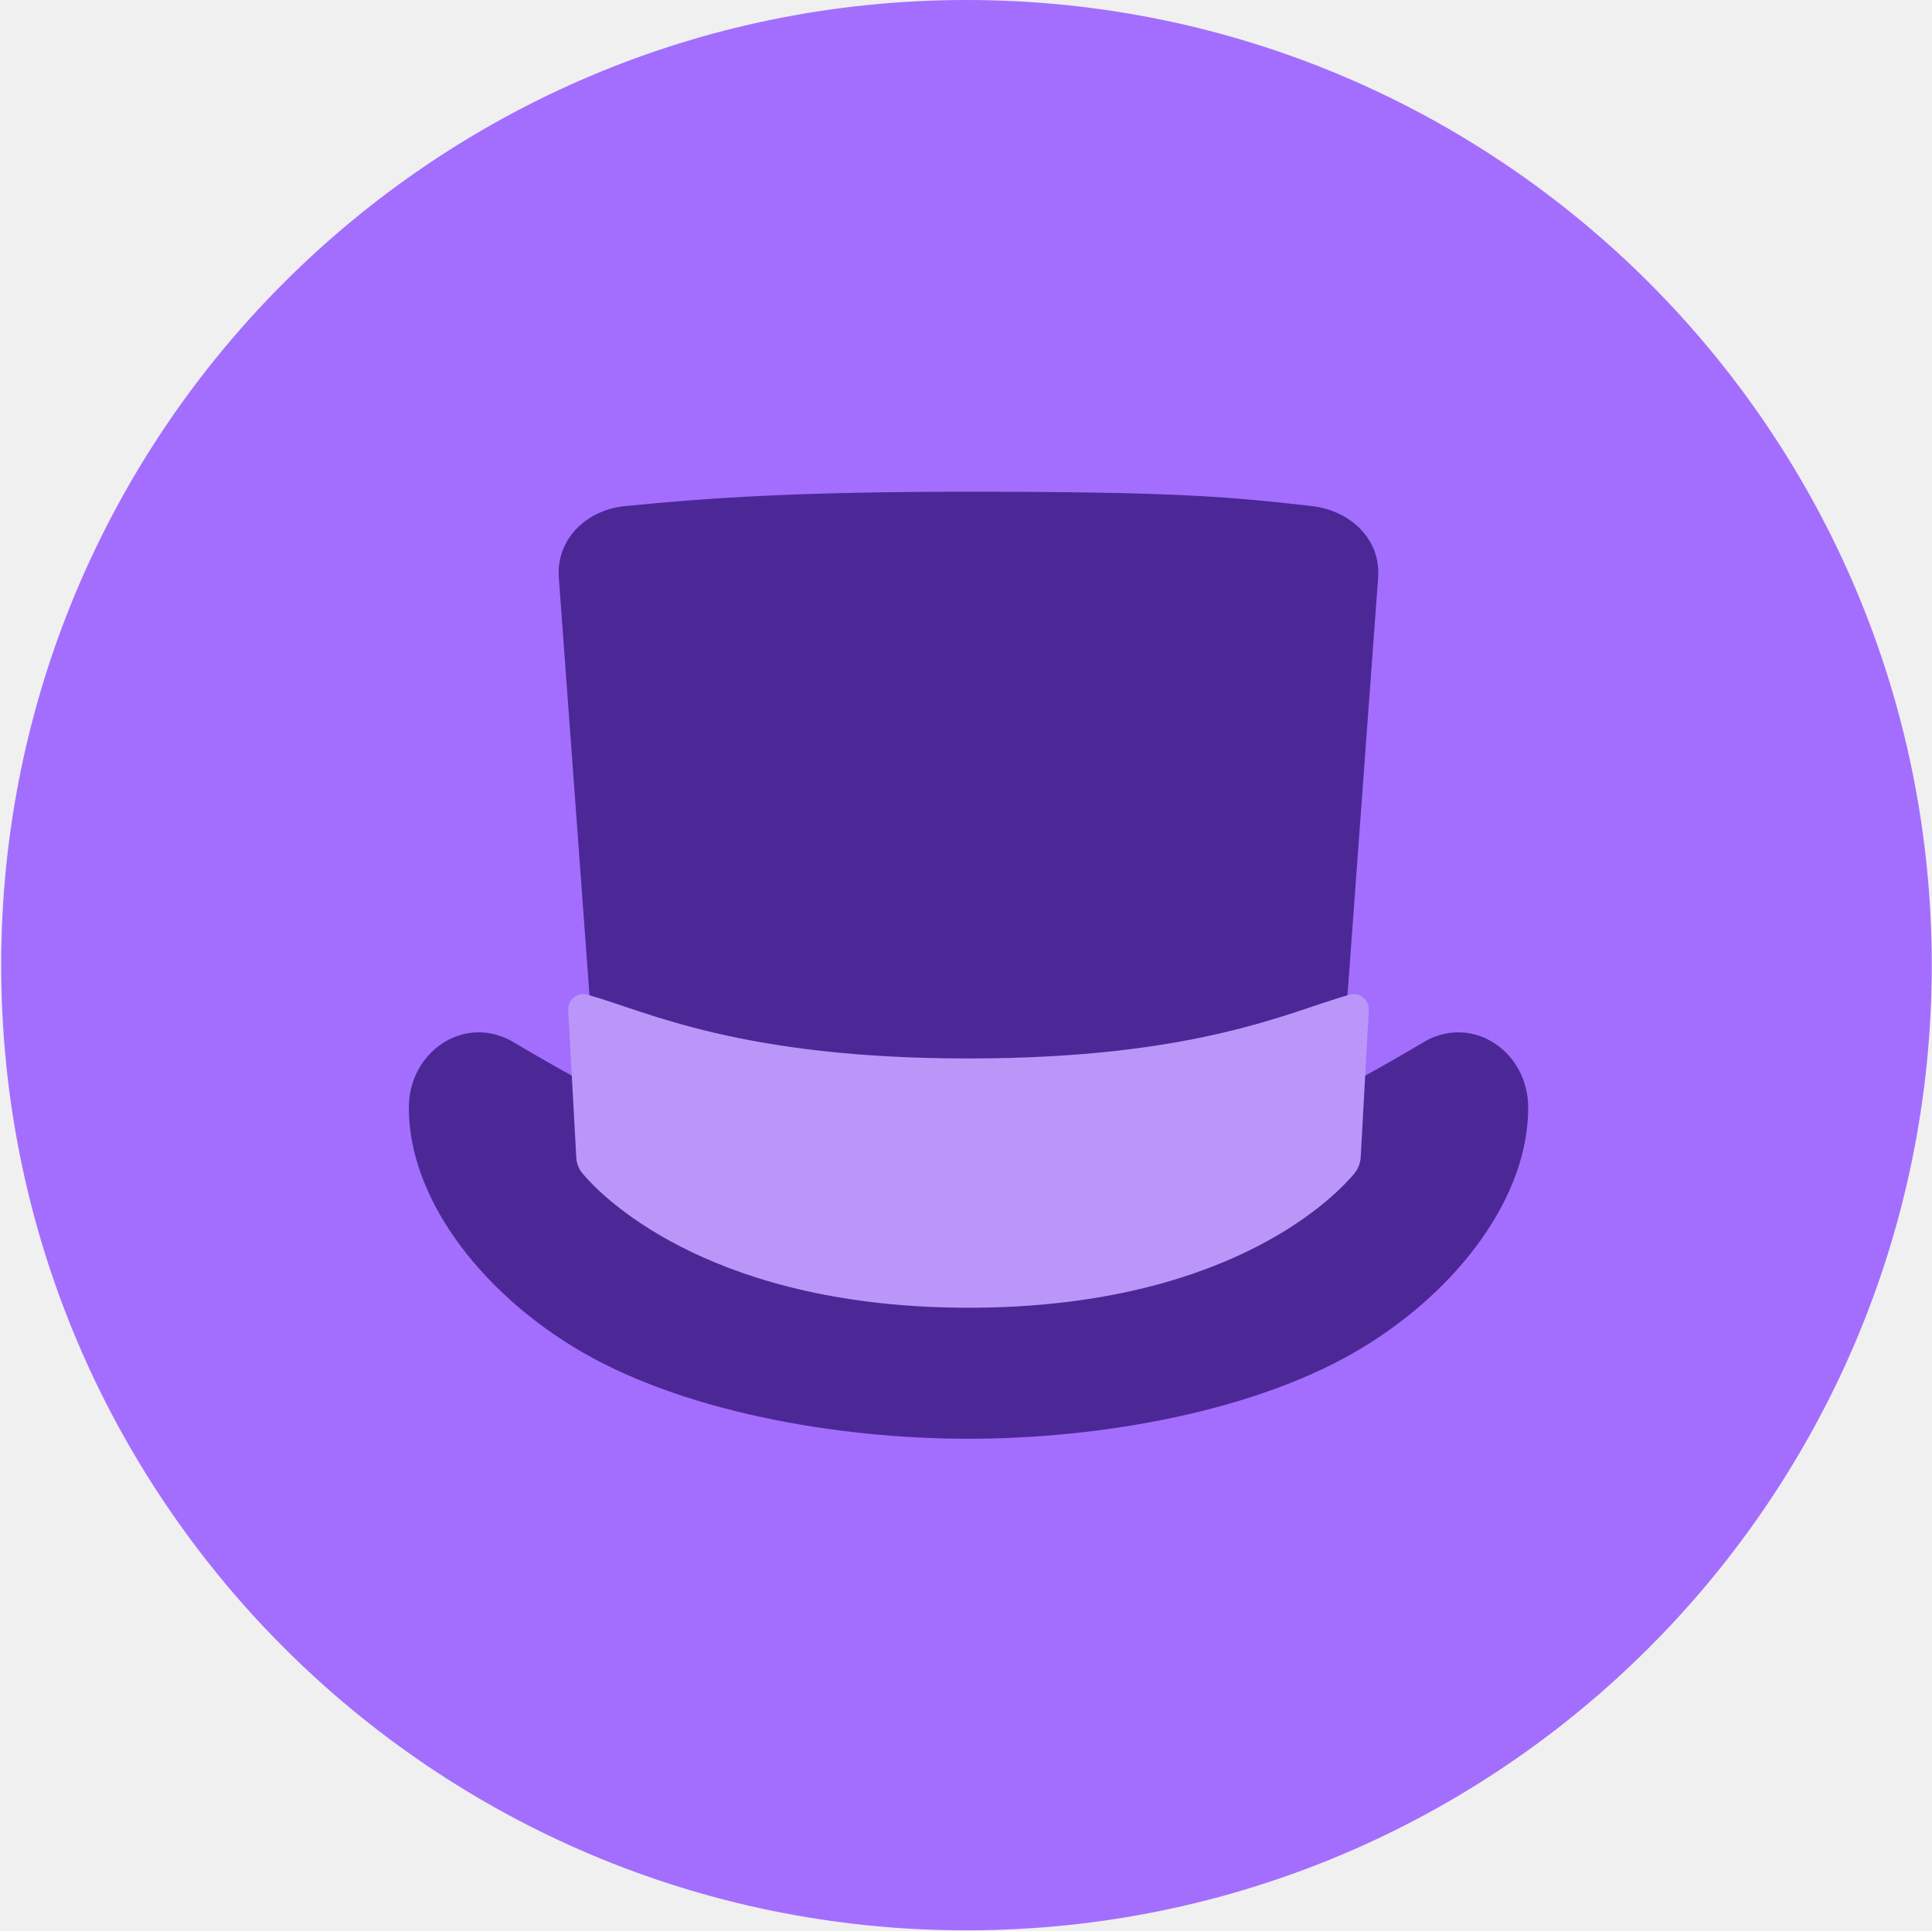
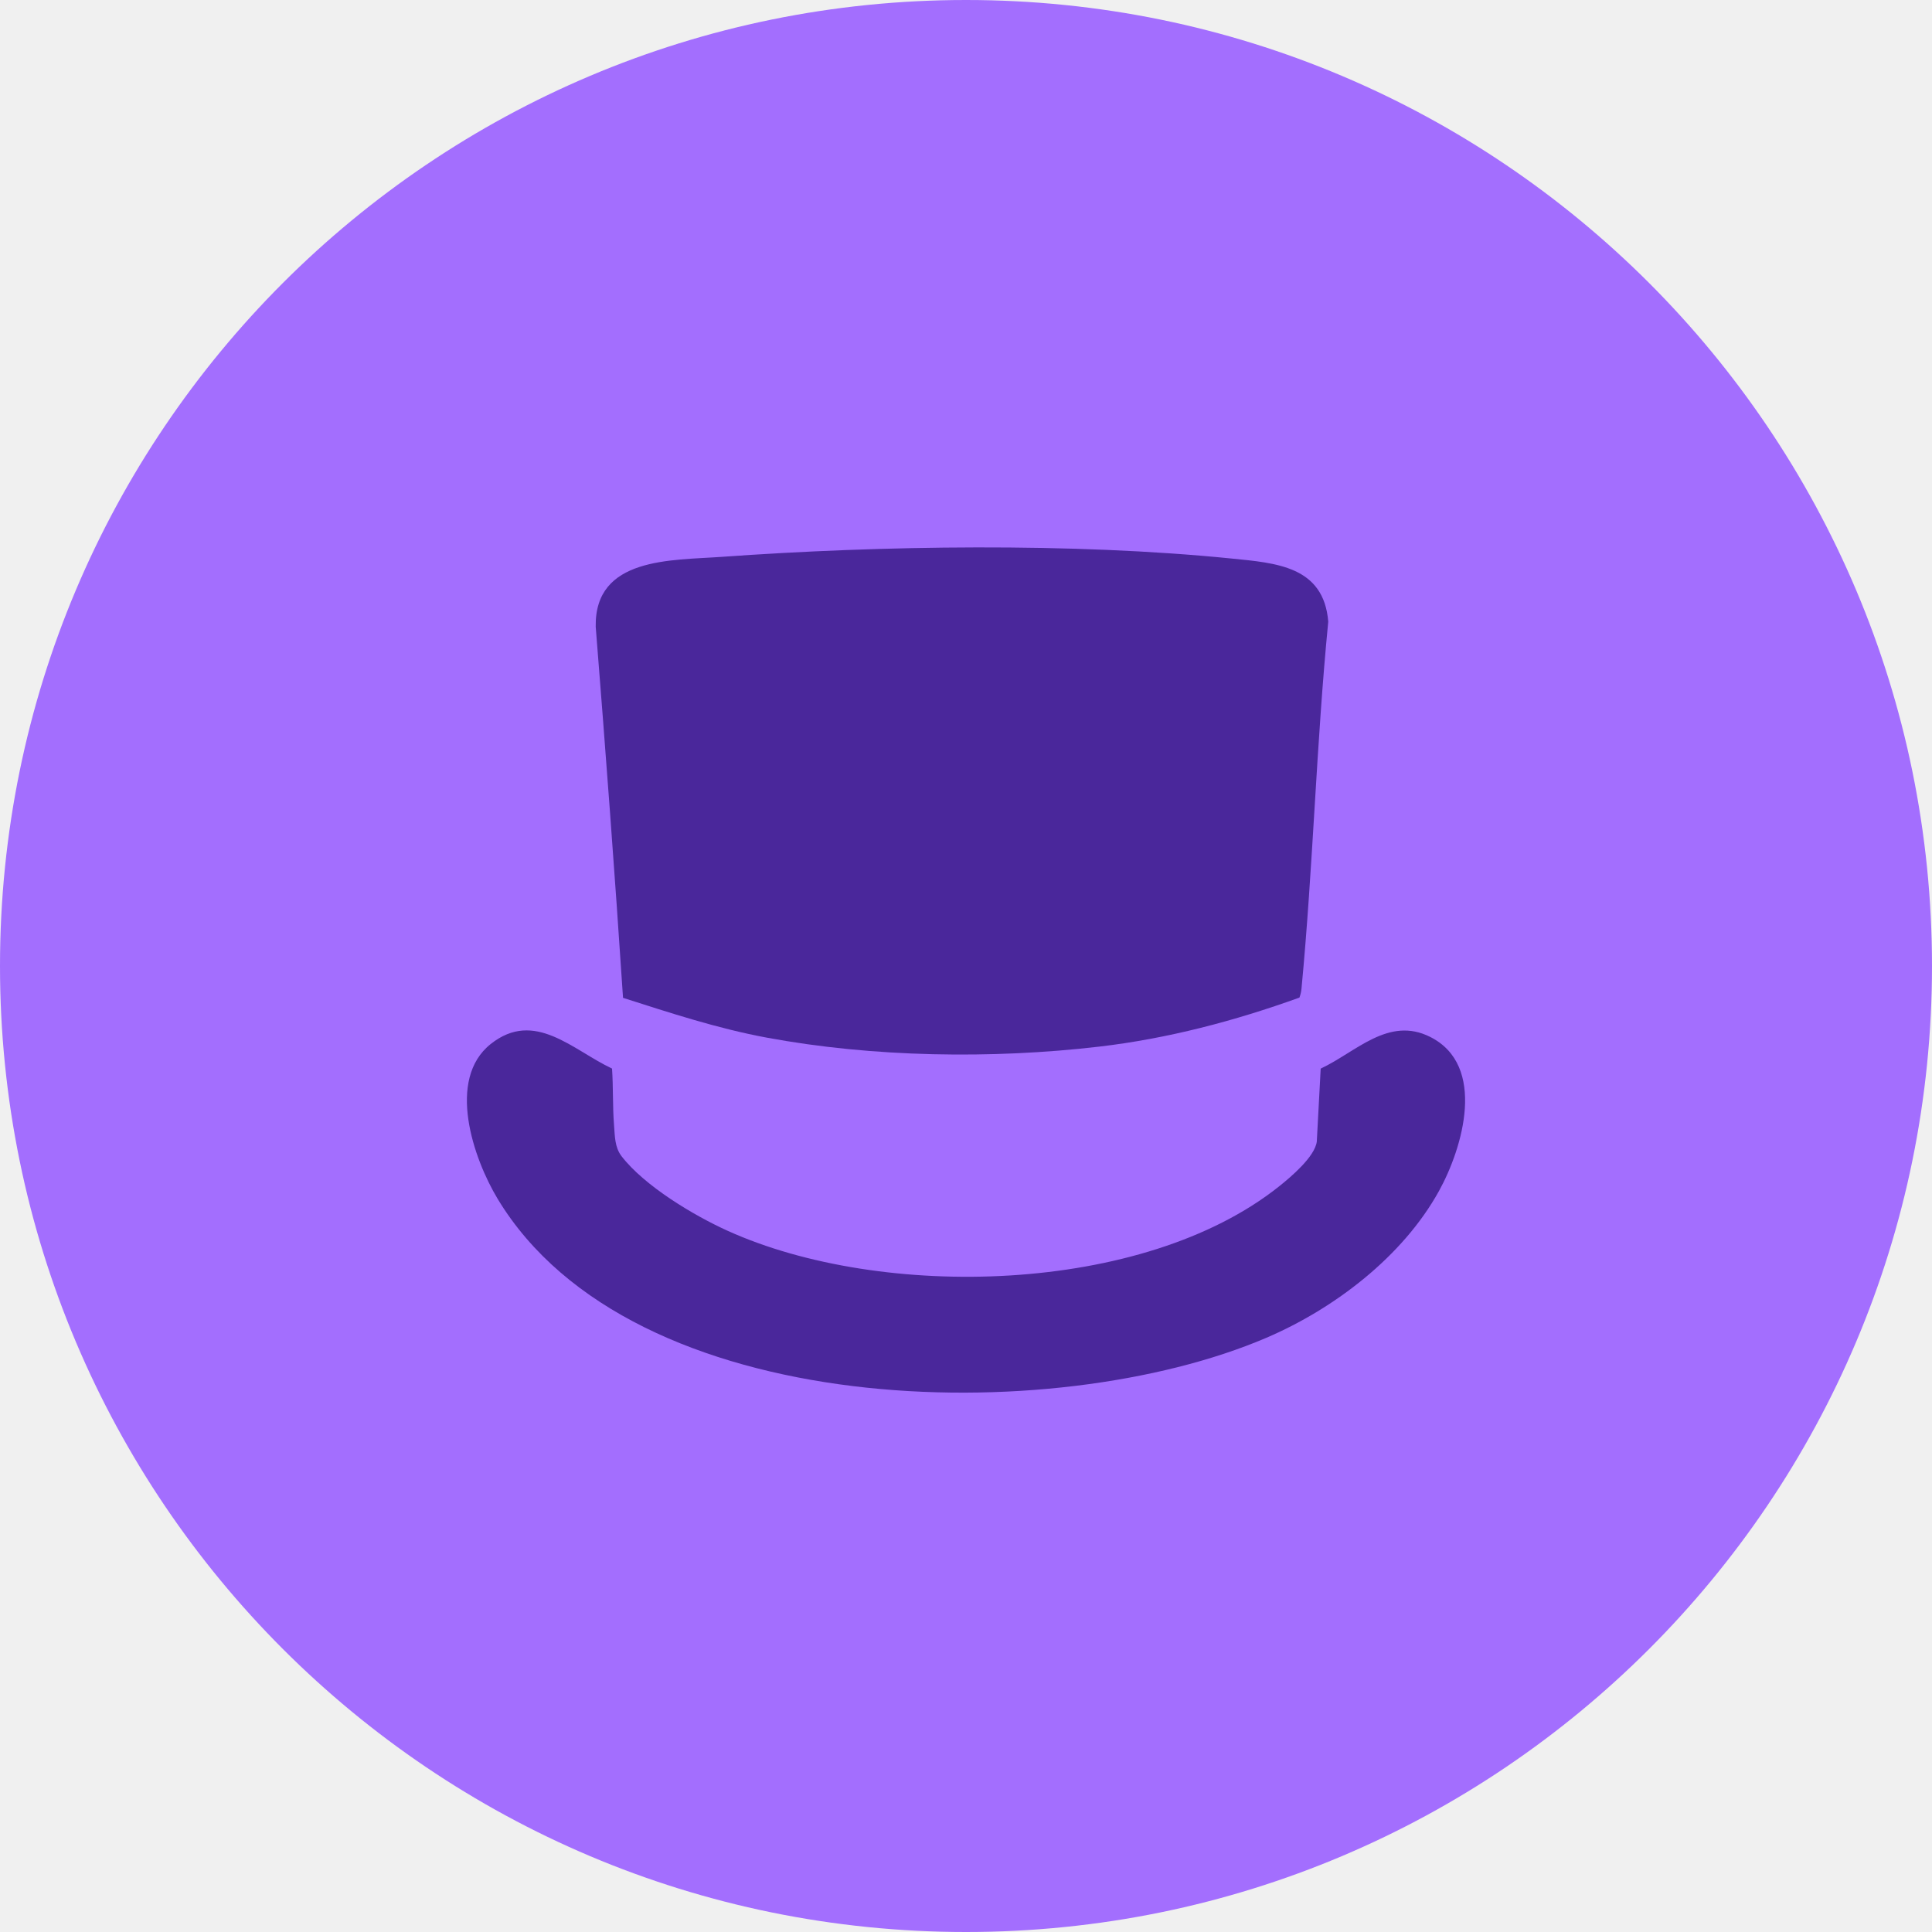
- <svg xmlns="http://www.w3.org/2000/svg" width="1361" height="1360" viewBox="0 0 1361 1360" fill="none">
-   <g clip-path="url(#clip0_280_1139)">
-     <circle cx="680.832" cy="680" r="680" fill="#A36EFD" />
-     <path d="M924.171 356.543C865.542 349.809 826.447 346.441 682.255 346.441C558.546 346.441 498.252 350.923 440.339 356.543C413.267 359.167 391.674 379.766 393.662 407.006L425.682 843.195L682.232 935.133L938.805 843.195L970.825 407.006C972.836 379.766 951.174 359.655 924.148 356.543H924.171Z" fill="#4C2897" />
-     <path d="M1004.37 733.314C1004.37 733.314 949.695 766.15 929.905 773.675C870.444 796.316 682.279 831.986 682.279 831.986C682.279 831.986 494.092 796.34 434.653 773.675C414.863 766.127 360.187 733.314 360.187 733.314C326.11 714.852 288.079 741.372 288.01 780.27C287.894 843.226 337.068 907.878 403.396 948.633C478.186 994.59 589.827 1013.66 682.279 1013.66C774.731 1013.66 886.372 994.59 961.162 948.633C1027.49 907.878 1076.66 843.203 1076.55 780.27C1076.48 741.372 1038.45 714.852 1004.37 733.314Z" fill="#4C2897" />
-     <path d="M950.641 700.792C908.519 712.682 842.838 745.728 682.255 745.728C521.671 745.728 455.99 712.682 413.868 700.792C406.793 698.795 399.881 704.368 400.274 711.753L405.984 815.767C406.192 819.715 407.672 823.43 410.169 826.473C427.623 847.605 505.881 921.337 682.231 921.337C858.582 921.337 935.892 848.557 953.994 826.867C956.722 823.593 958.294 819.529 958.548 815.256L964.235 711.753C964.652 704.392 957.716 698.795 950.641 700.792Z" fill="#BB96F9" />
+ <svg xmlns="http://www.w3.org/2000/svg" width="240" height="240" viewBox="0 0 240 240" fill="none">
+   <g clip-path="url(#clip0_6304_28480)">
+     <circle cx="120" cy="120" r="120" fill="#A36EFE" />
+     <path d="M161.418 123.925C153.369 126.825 145.066 129.018 136.528 130.017C123.22 131.572 108.406 131.342 95.238 128.896C89.135 127.763 83.281 125.835 77.395 123.955C76.383 108.585 75.224 93.216 74.002 77.861C73.848 69.188 83.373 69.625 89.676 69.173C109.471 67.755 133.206 67.395 152.955 69.38C158.506 69.939 164.44 70.323 165 77.224C163.515 92.38 163.119 107.666 161.676 122.822C161.641 123.195 161.552 123.576 161.42 123.923L161.418 123.925Z" fill="#4A279B" />
+     <path d="M76.029 132.736C76.186 135.013 76.096 137.479 76.275 139.737C76.384 141.126 76.356 142.516 77.211 143.628C80.053 147.319 86.167 150.985 90.403 152.9C109.559 161.559 141.942 160.857 158.866 147.397C160.353 146.213 163.321 143.71 163.577 141.82L164.061 132.747C168.442 130.701 172.477 126.197 177.669 128.812C184.705 132.356 181.737 142.558 178.746 147.966C174.243 156.106 165.741 162.581 157.293 166.194C130.791 177.525 78.522 176.57 61.83 148.942C58.797 143.922 55.42 134.08 60.969 129.682C66.42 125.362 71.164 130.462 76.031 132.741L76.029 132.736Z" fill="#4A279B" />
  </g>
  <defs>
-     <clipPath id="clip0_280_1139">
-       <rect width="1360" height="1360" fill="white" transform="translate(0.832031)" />
+     <clipPath id="clip0_6304_28480">
+       <rect width="240" height="240" fill="white" />
    </clipPath>
  </defs>
</svg>
